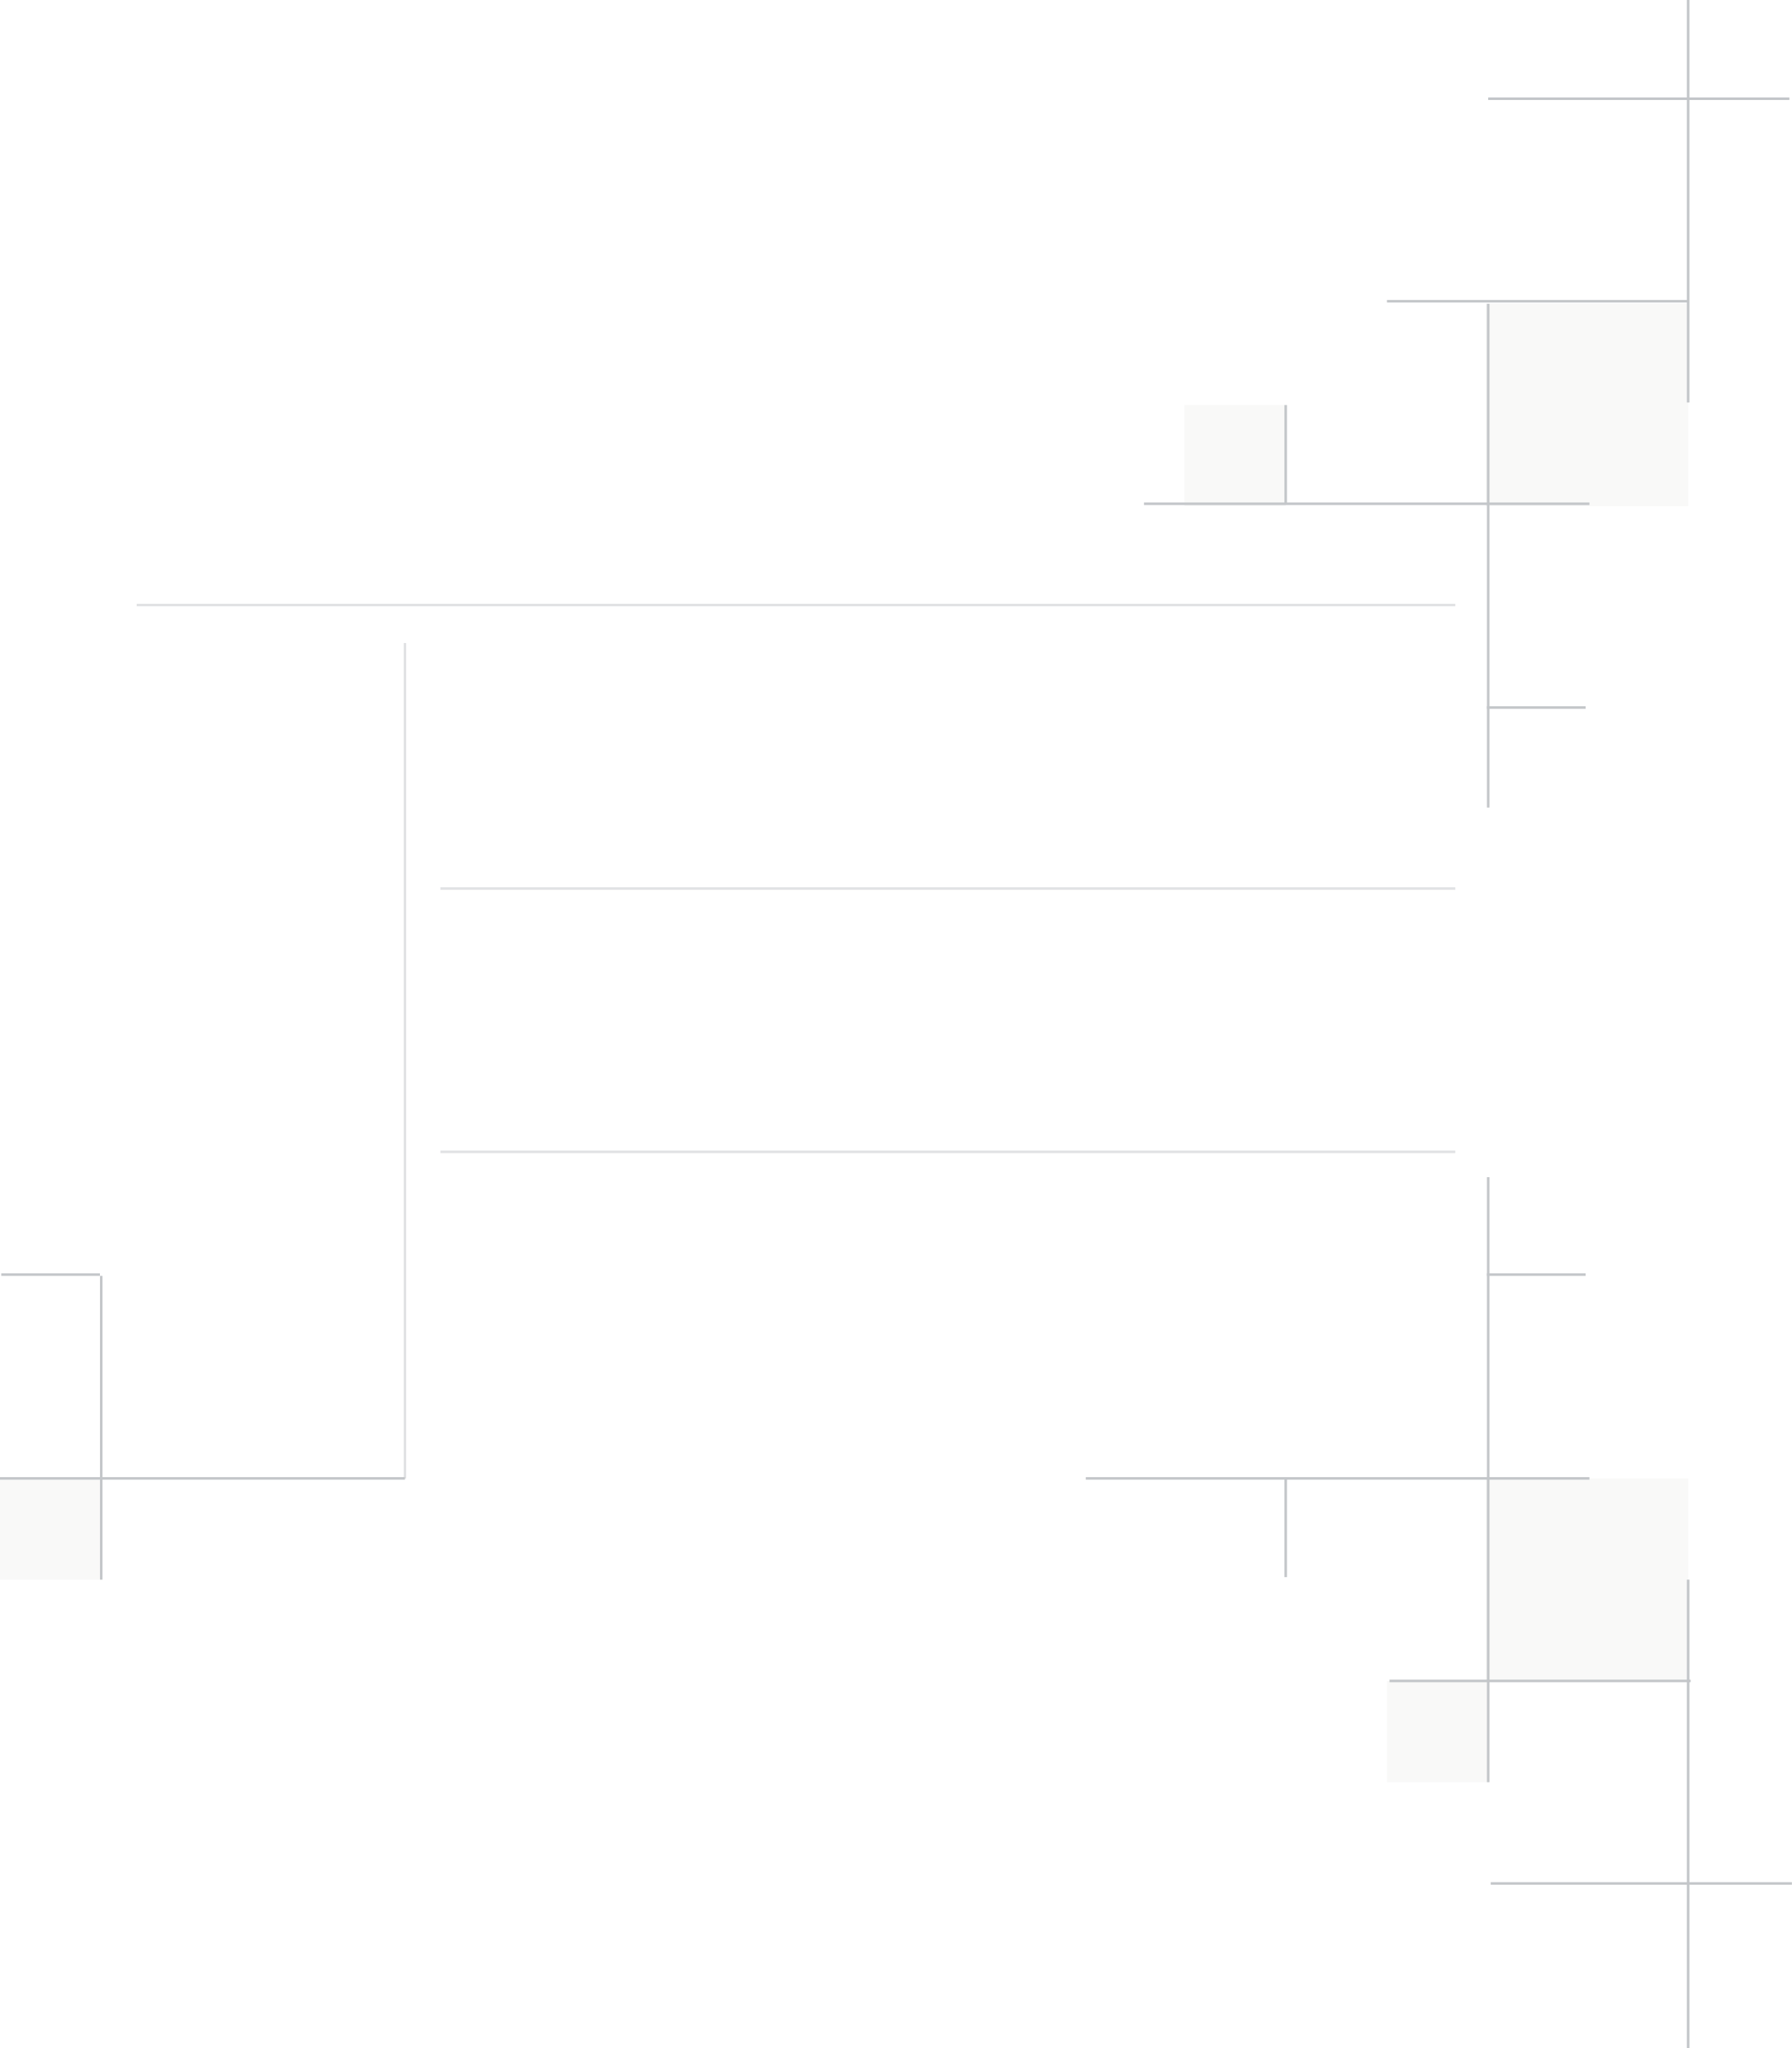
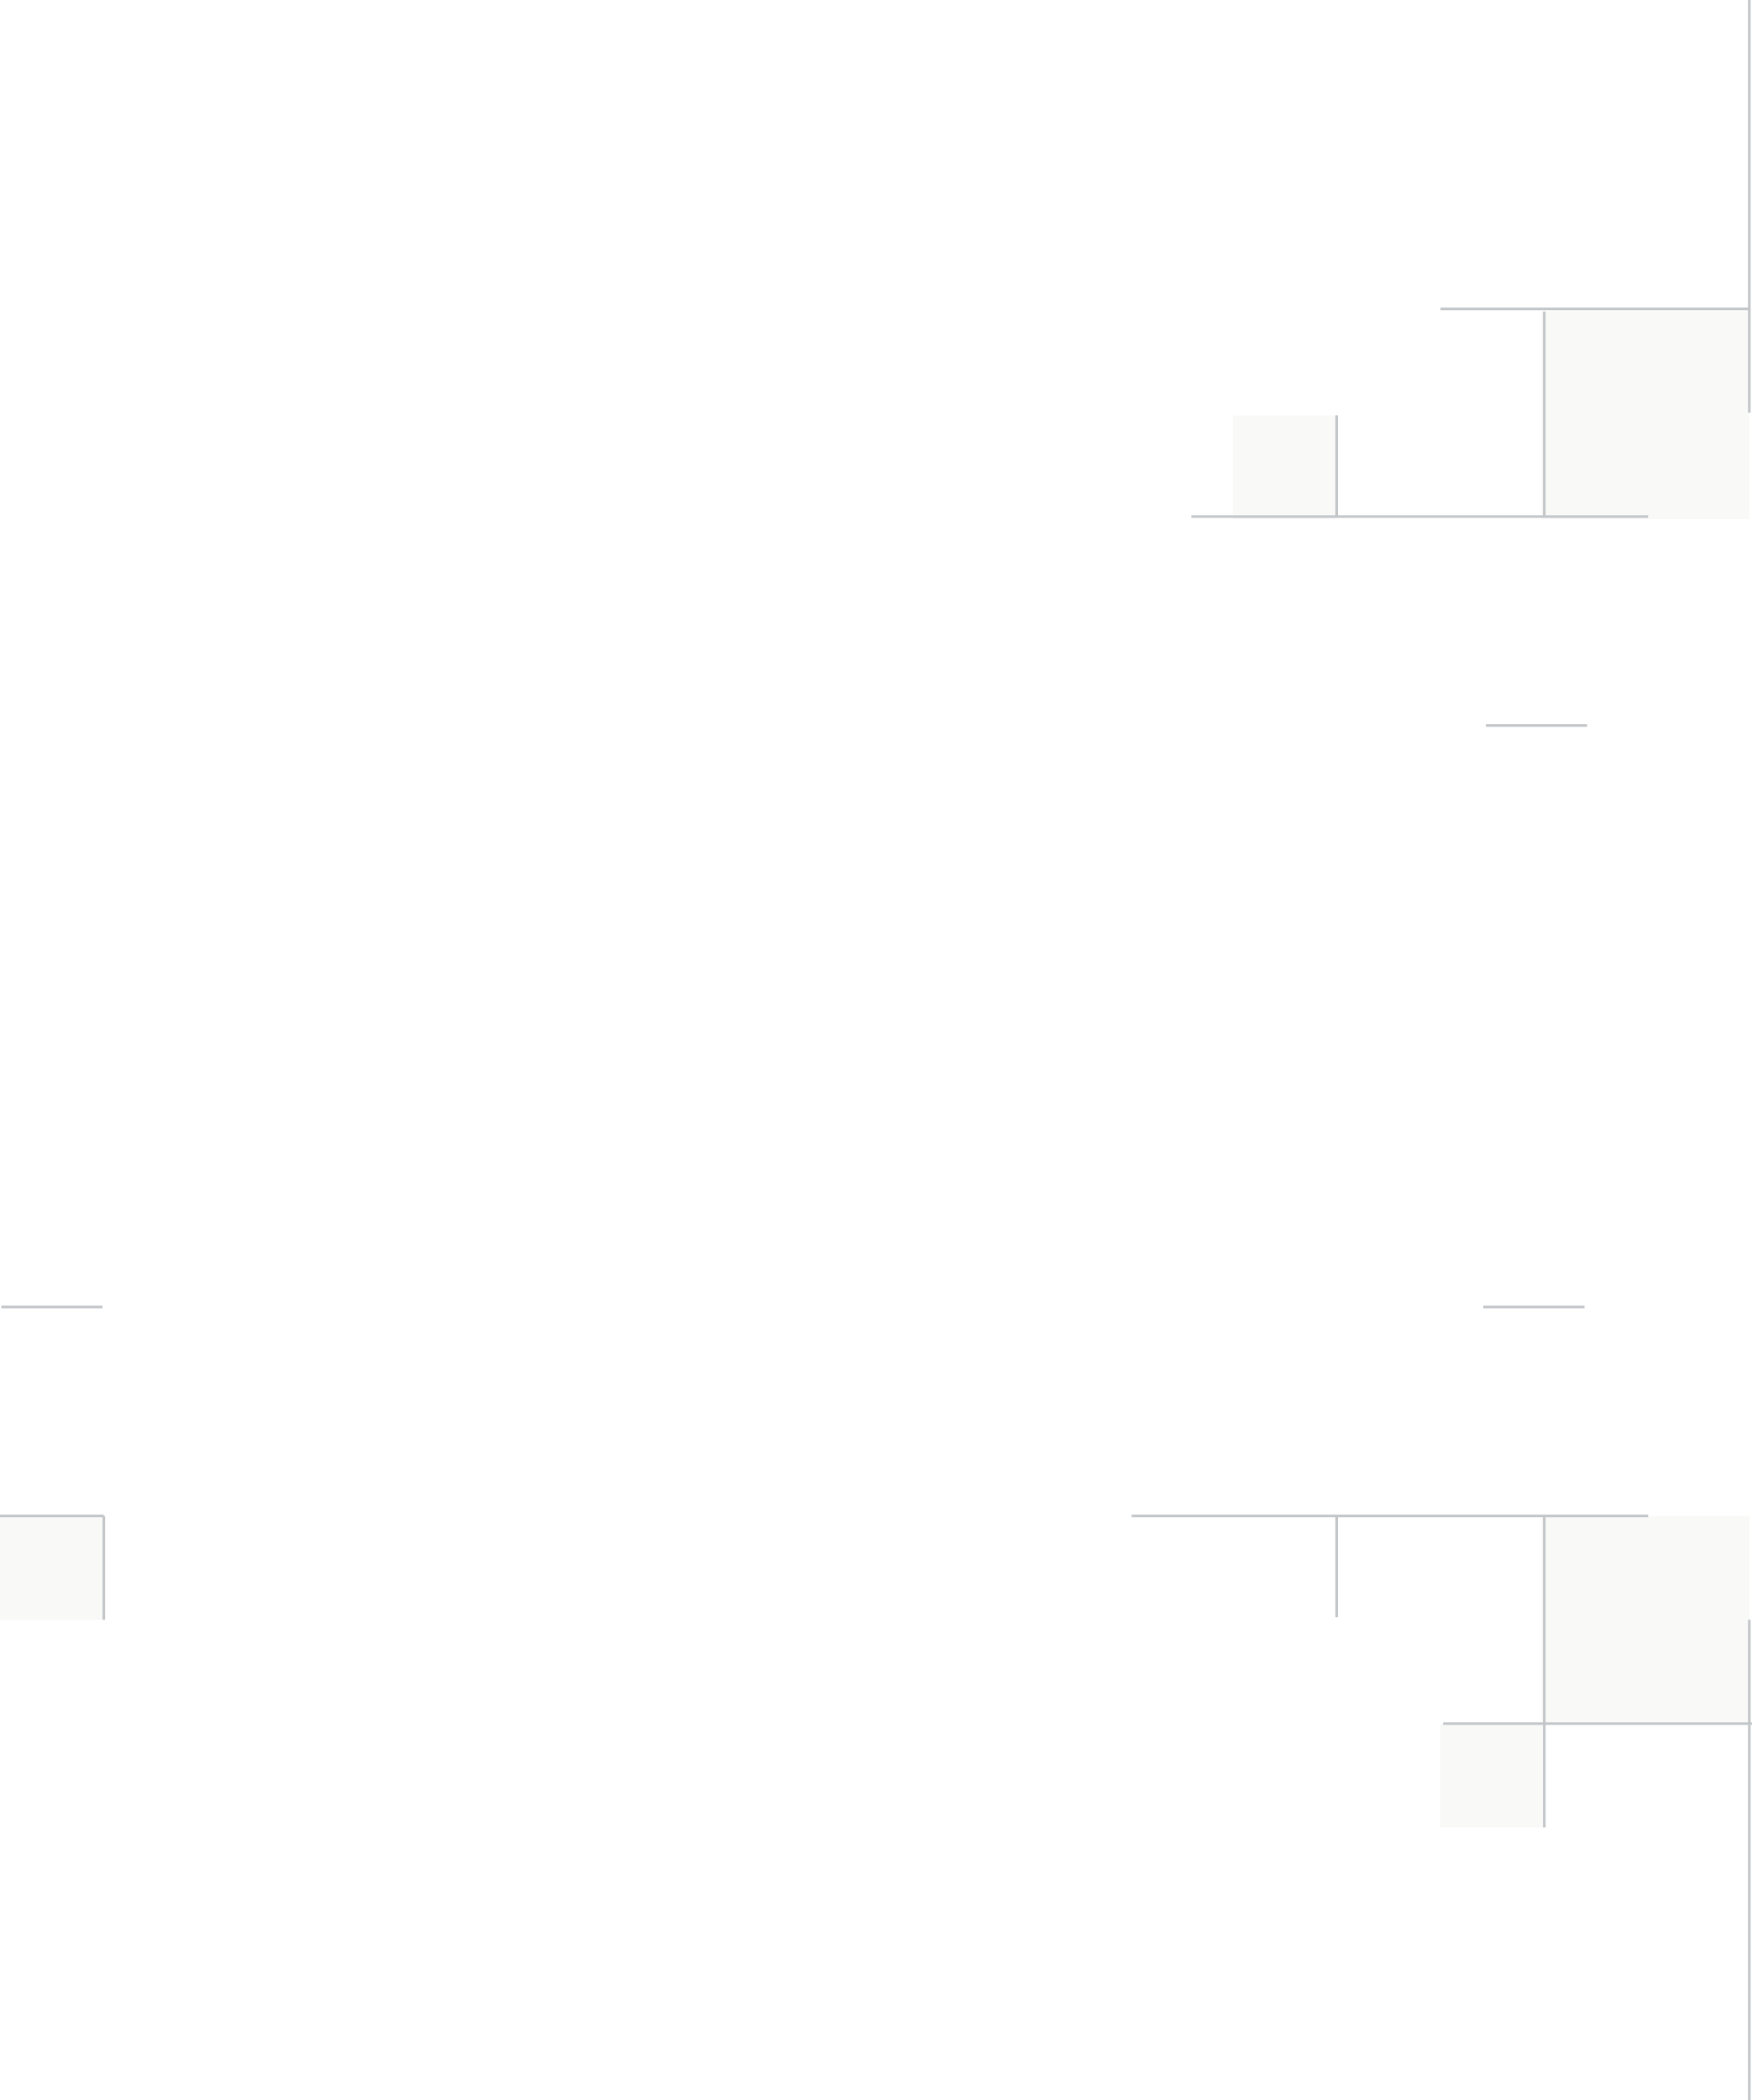
- <svg xmlns="http://www.w3.org/2000/svg" viewBox="0 0 708 809" fill="none">
-   <rect opacity="0.7" x="587" y="120" width="80" height="80" fill="#F6F6F5" />
+ <svg xmlns="http://www.w3.org/2000/svg" width="675" height="809" viewBox="0 0 675 809" fill="none">
+   <rect opacity="0.7" x="594" y="120" width="80" height="80" fill="#F6F6F5" />
  <rect opacity="0.7" y="584" width="40" height="40" fill="#F6F6F5" />
-   <rect opacity="0.7" x="587" y="584" width="80" height="80" fill="#F6F6F5" />
-   <rect opacity="0.7" x="548" y="664" width="40" height="40" fill="#F6F6F5" />
-   <rect opacity="0.7" x="468" y="160" width="40" height="40" fill="#F6F6F5" />
-   <path d="M667 0L667 159" stroke="#C3C6C9" />
-   <path d="M588 120L588 319" stroke="#C3C6C9" />
-   <path d="M508 160L508 199" stroke="#C3C6C9" />
-   <path d="M508 584L508 623" stroke="#C3C6C9" />
-   <path d="M587.495 503.496L626.495 503.496" stroke="#C3C6C9" />
+   <rect opacity="0.7" x="594" y="584" width="80" height="80" fill="#F6F6F5" />
+   <rect opacity="0.7" x="555" y="664" width="40" height="40" fill="#F6F6F5" />
+   <rect opacity="0.7" x="475" y="160" width="40" height="40" fill="#F6F6F5" />
+   <path d="M674 0L674 159" stroke="#C3C6C9" />
+   <path d="M595 120L595 199" stroke="#C3C6C9" />
+   <path d="M515 160L515 199" stroke="#C3C6C9" />
+   <path d="M515 584L515 623" stroke="#C3C6C9" />
+   <path d="M571.495 503.496L610.495 503.496" stroke="#C3C6C9" />
  <path d="M0.495 503.496L39.495 503.496" stroke="#C3C6C9" />
-   <path d="M587.495 279.496L626.495 279.496" stroke="#C3C6C9" />
-   <path d="M452 199L628 199" stroke="#C3C6C9" />
-   <path d="M548 119L667 119" stroke="#C3C6C9" />
-   <path d="M588 39L707 39" stroke="#C3C6C9" />
-   <path opacity="0.5" d="M54 239L575 239" stroke="#C3C6C9" />
-   <path opacity="0.5" d="M174 351H575" stroke="#C3C6C9" />
-   <path opacity="0.5" d="M174 455H575" stroke="#C3C6C9" />
-   <path opacity="0.5" d="M160 254L160 584" stroke="#C3C6C9" />
-   <path d="M588 465L588 704" stroke="#C3C6C9" />
-   <path d="M40 504L40 624" stroke="#C3C6C9" />
-   <path d="M0 584H160" stroke="#C3C6C9" />
-   <path d="M429 584H628" stroke="#C3C6C9" />
-   <path d="M667 624L667 809" stroke="#C3C6C9" />
-   <path d="M549 664H668" stroke="#C3C6C9" />
-   <path d="M589 744H708" stroke="#C3C6C9" />
+   <path d="M572.495 279.496L611.495 279.496" stroke="#C3C6C9" />
+   <path d="M459 199L635 199" stroke="#C3C6C9" />
+   <path d="M555 119L674 119" stroke="#C3C6C9" />
+   <path d="M595 584L595 704" stroke="#C3C6C9" />
+   <path d="M40 584L40 624" stroke="#C3C6C9" />
+   <path d="M0 584H40" stroke="#C3C6C9" />
+   <path d="M436 584H635" stroke="#C3C6C9" />
+   <path d="M674 624L674 809" stroke="#C3C6C9" />
+   <path d="M556 664H675" stroke="#C3C6C9" />
</svg>
